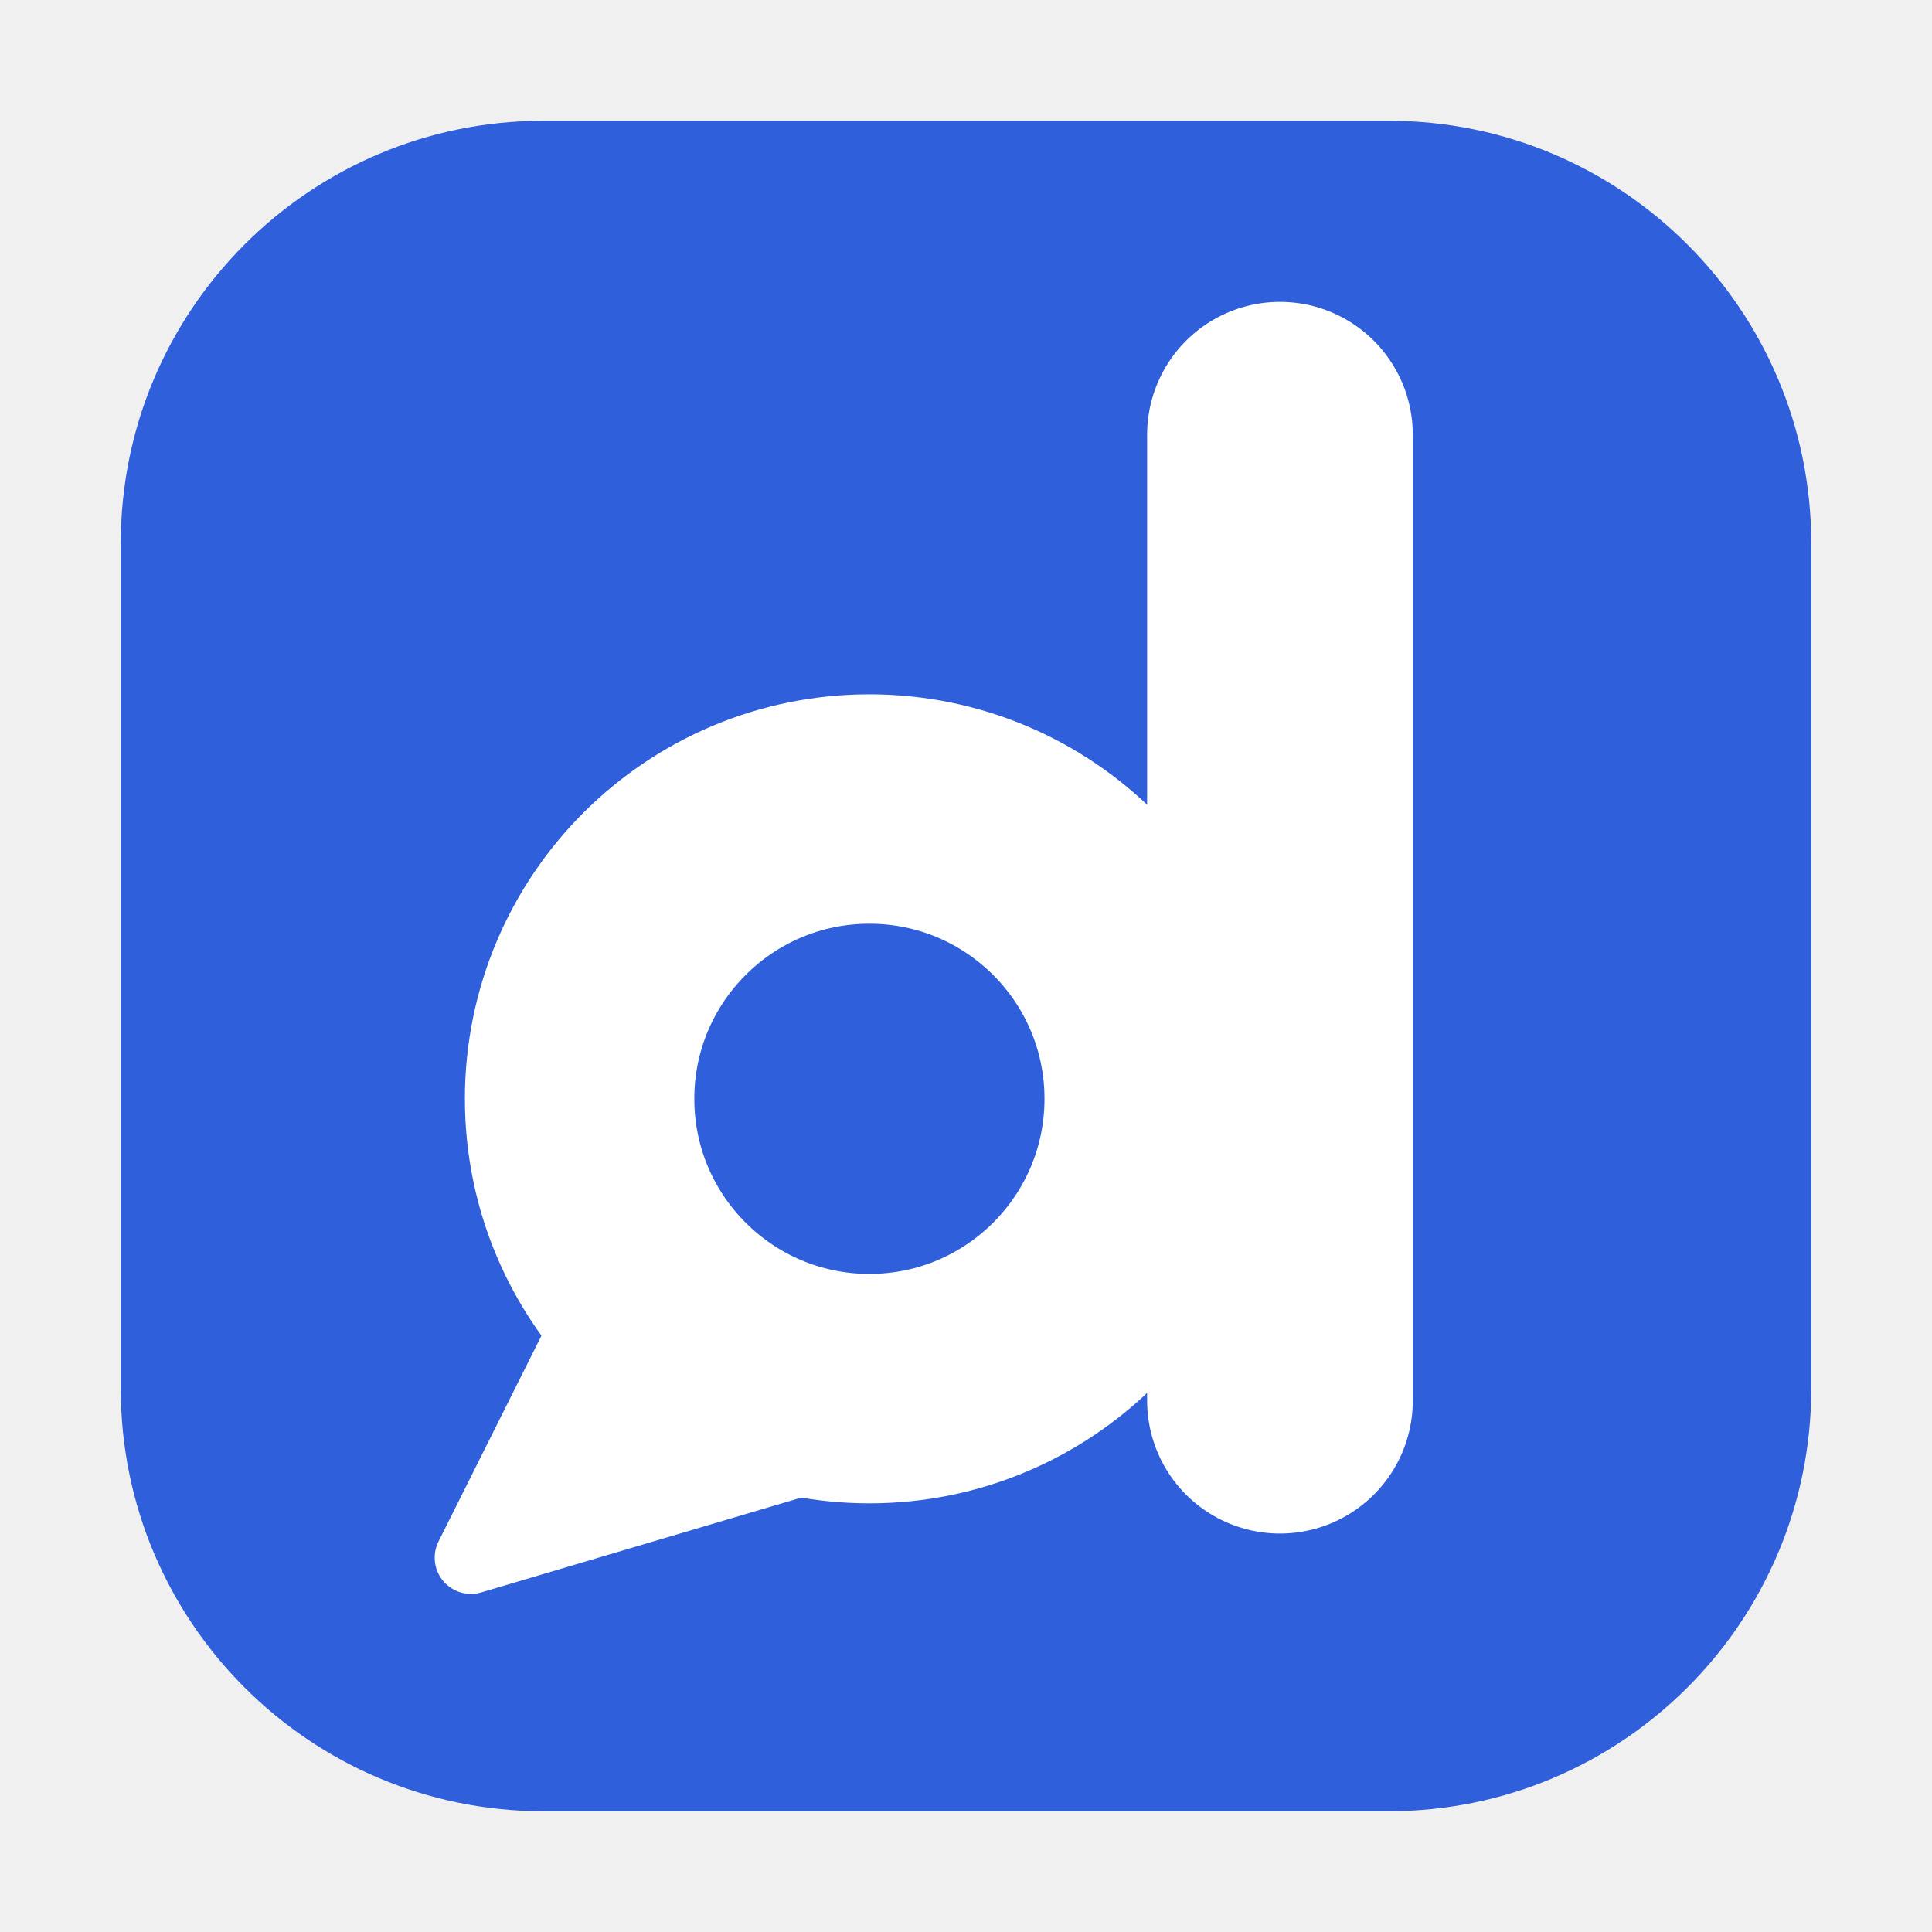
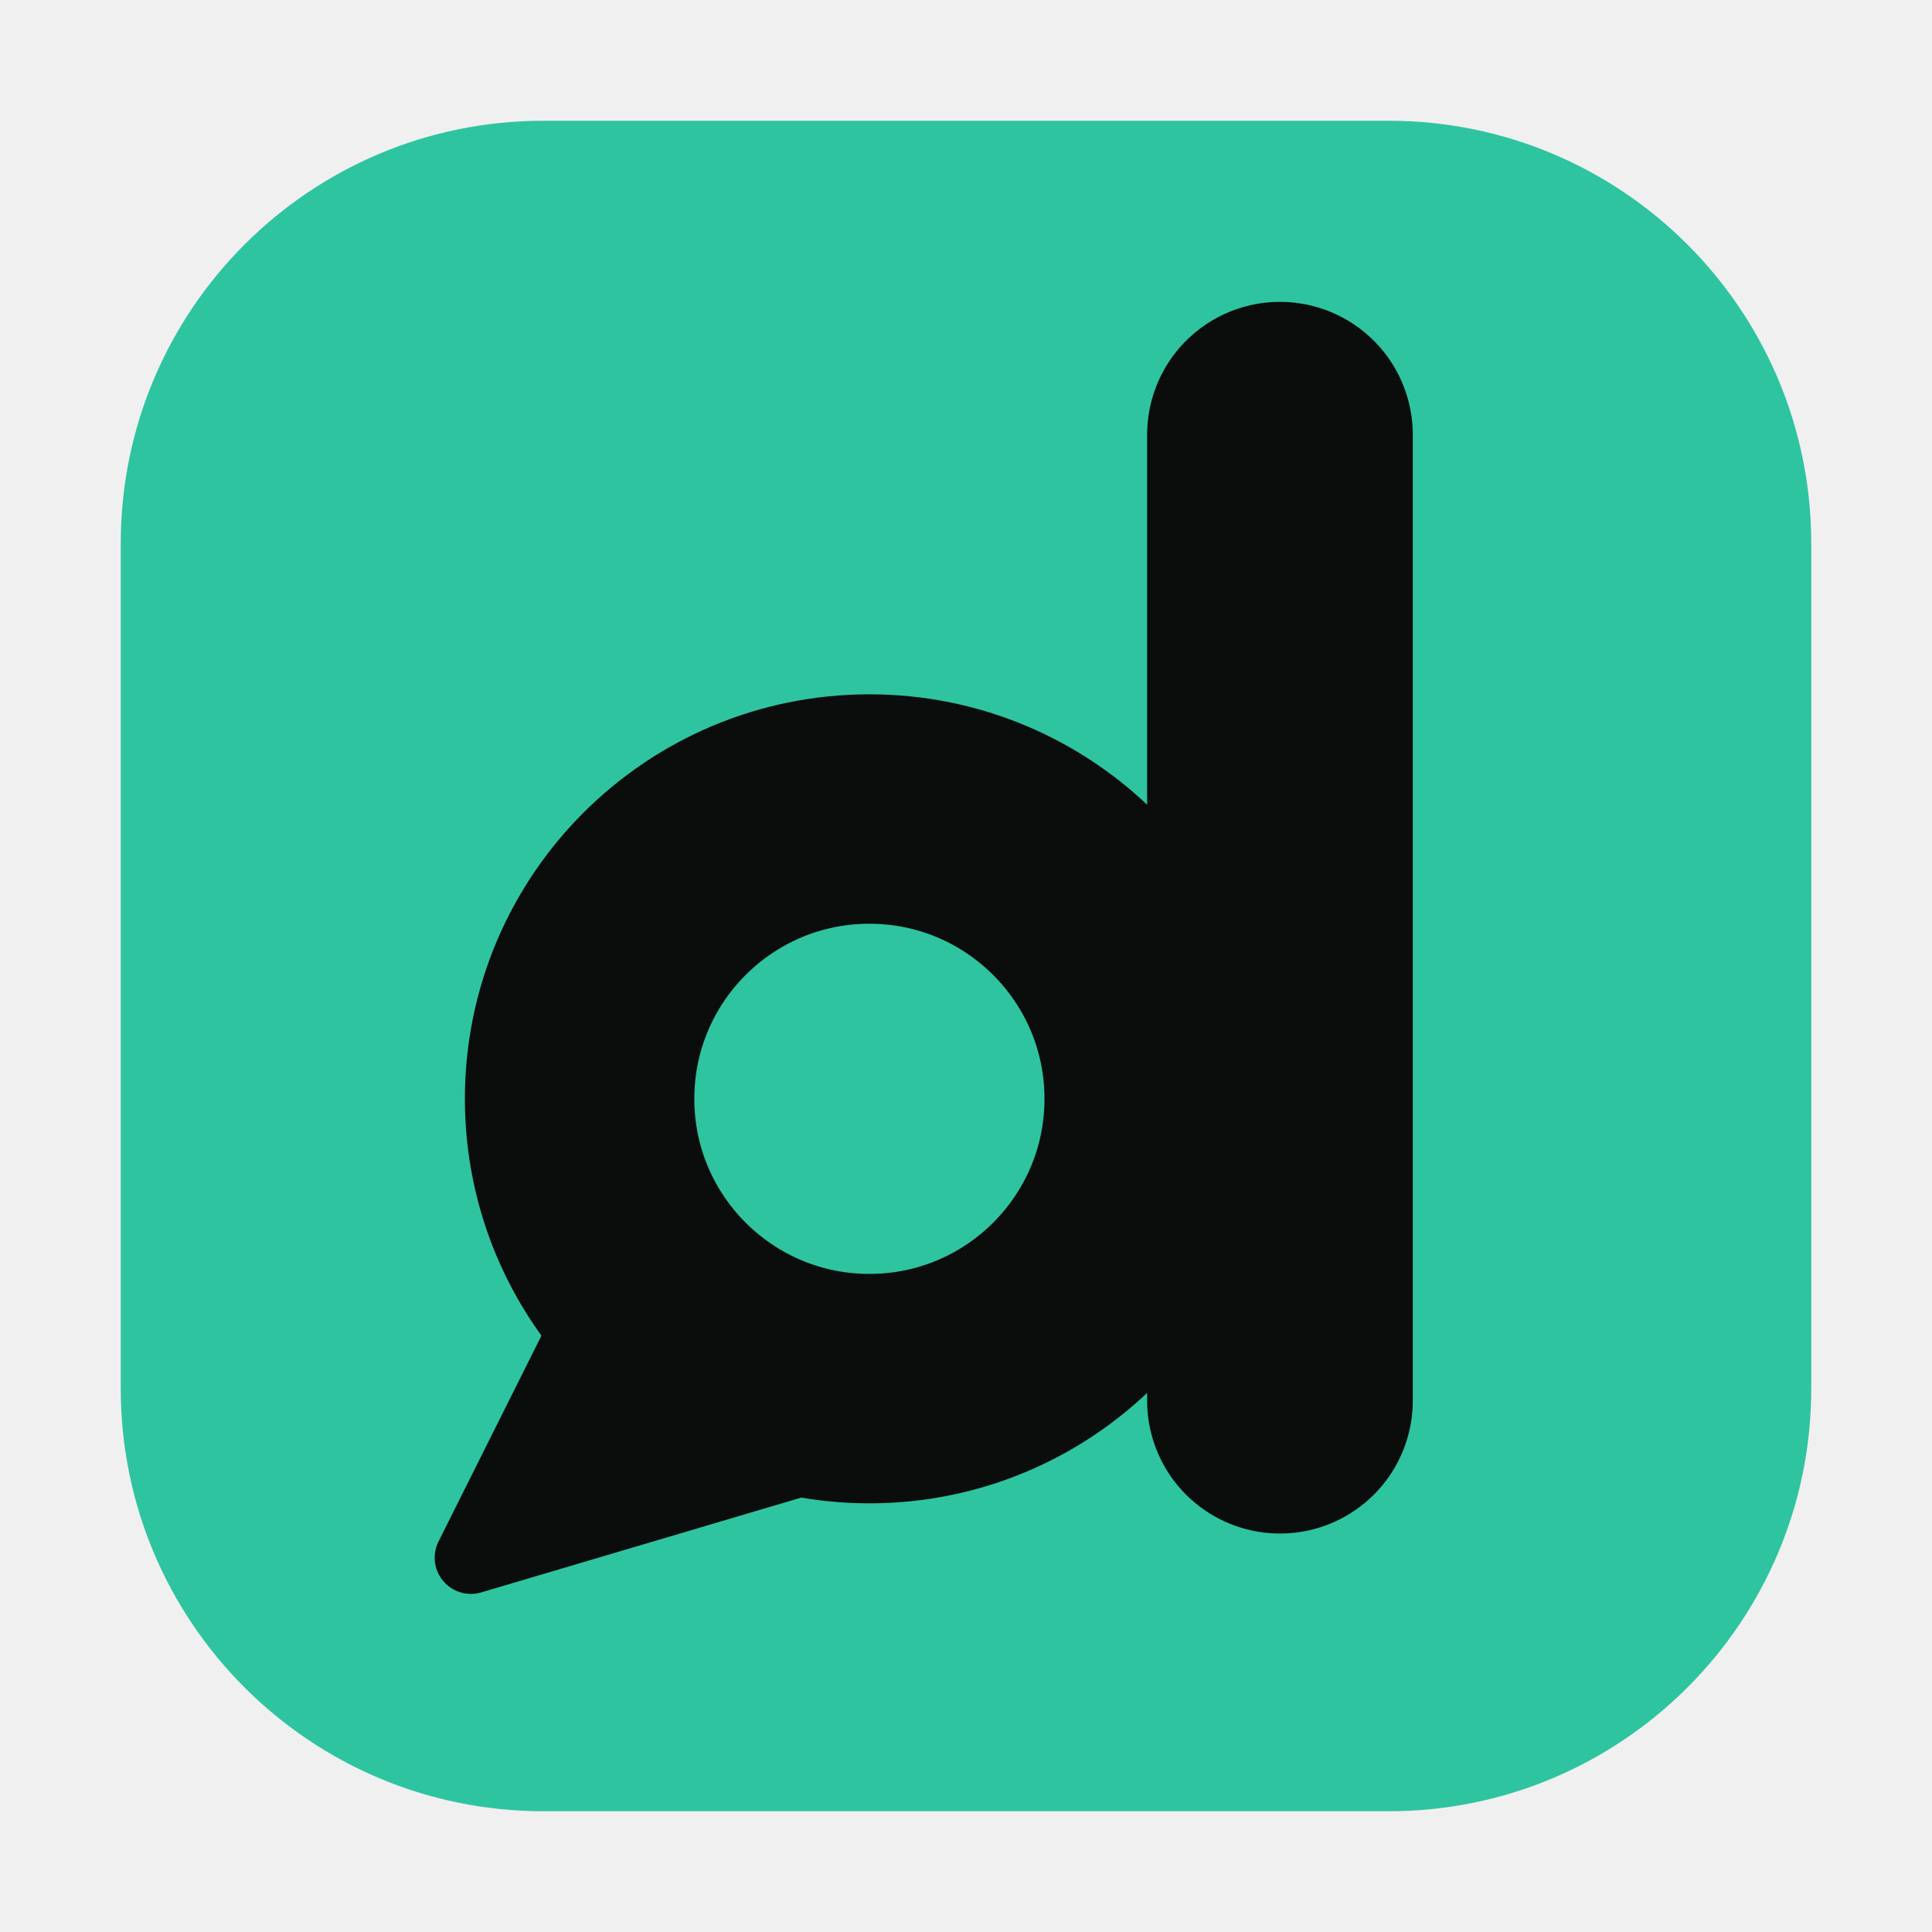
<svg xmlns="http://www.w3.org/2000/svg" width="16" height="16" viewBox="0 0 16 16">
-   <rect x="1" y="1" width="14" height="14" rx="3.5" fill="#2F5FDB" />
-   <circle cx="7.2" cy="9.1" r="2.4" fill="none" stroke="#FFFFFF" stroke-width="1.9" />
-   <path d="M10.6 3.6V11.6" stroke="#FFFFFF" stroke-width="2.2" stroke-linecap="round" />
-   <path d="M4.9 10.9L3.9 12.9L6.6 12.1Z" fill="#FFFFFF" stroke="#FFFFFF" stroke-width="0.6" stroke-linejoin="round" />
+   <rect x="1" y="1" width="14" height="14" rx="3.5" fill="#2EC4A0" />
+   <circle cx="7.2" cy="9.1" r="2.4" fill="none" stroke="#0B0D0C" stroke-width="1.9" />
+   <path d="M10.6 3.6V11.6" stroke="#0B0D0C" stroke-width="2.2" stroke-linecap="round" />
+   <path d="M4.9 10.9L3.9 12.9L6.6 12.1Z" fill="#0B0D0C" stroke="#0B0D0C" stroke-width="0.6" stroke-linejoin="round" />
</svg>
